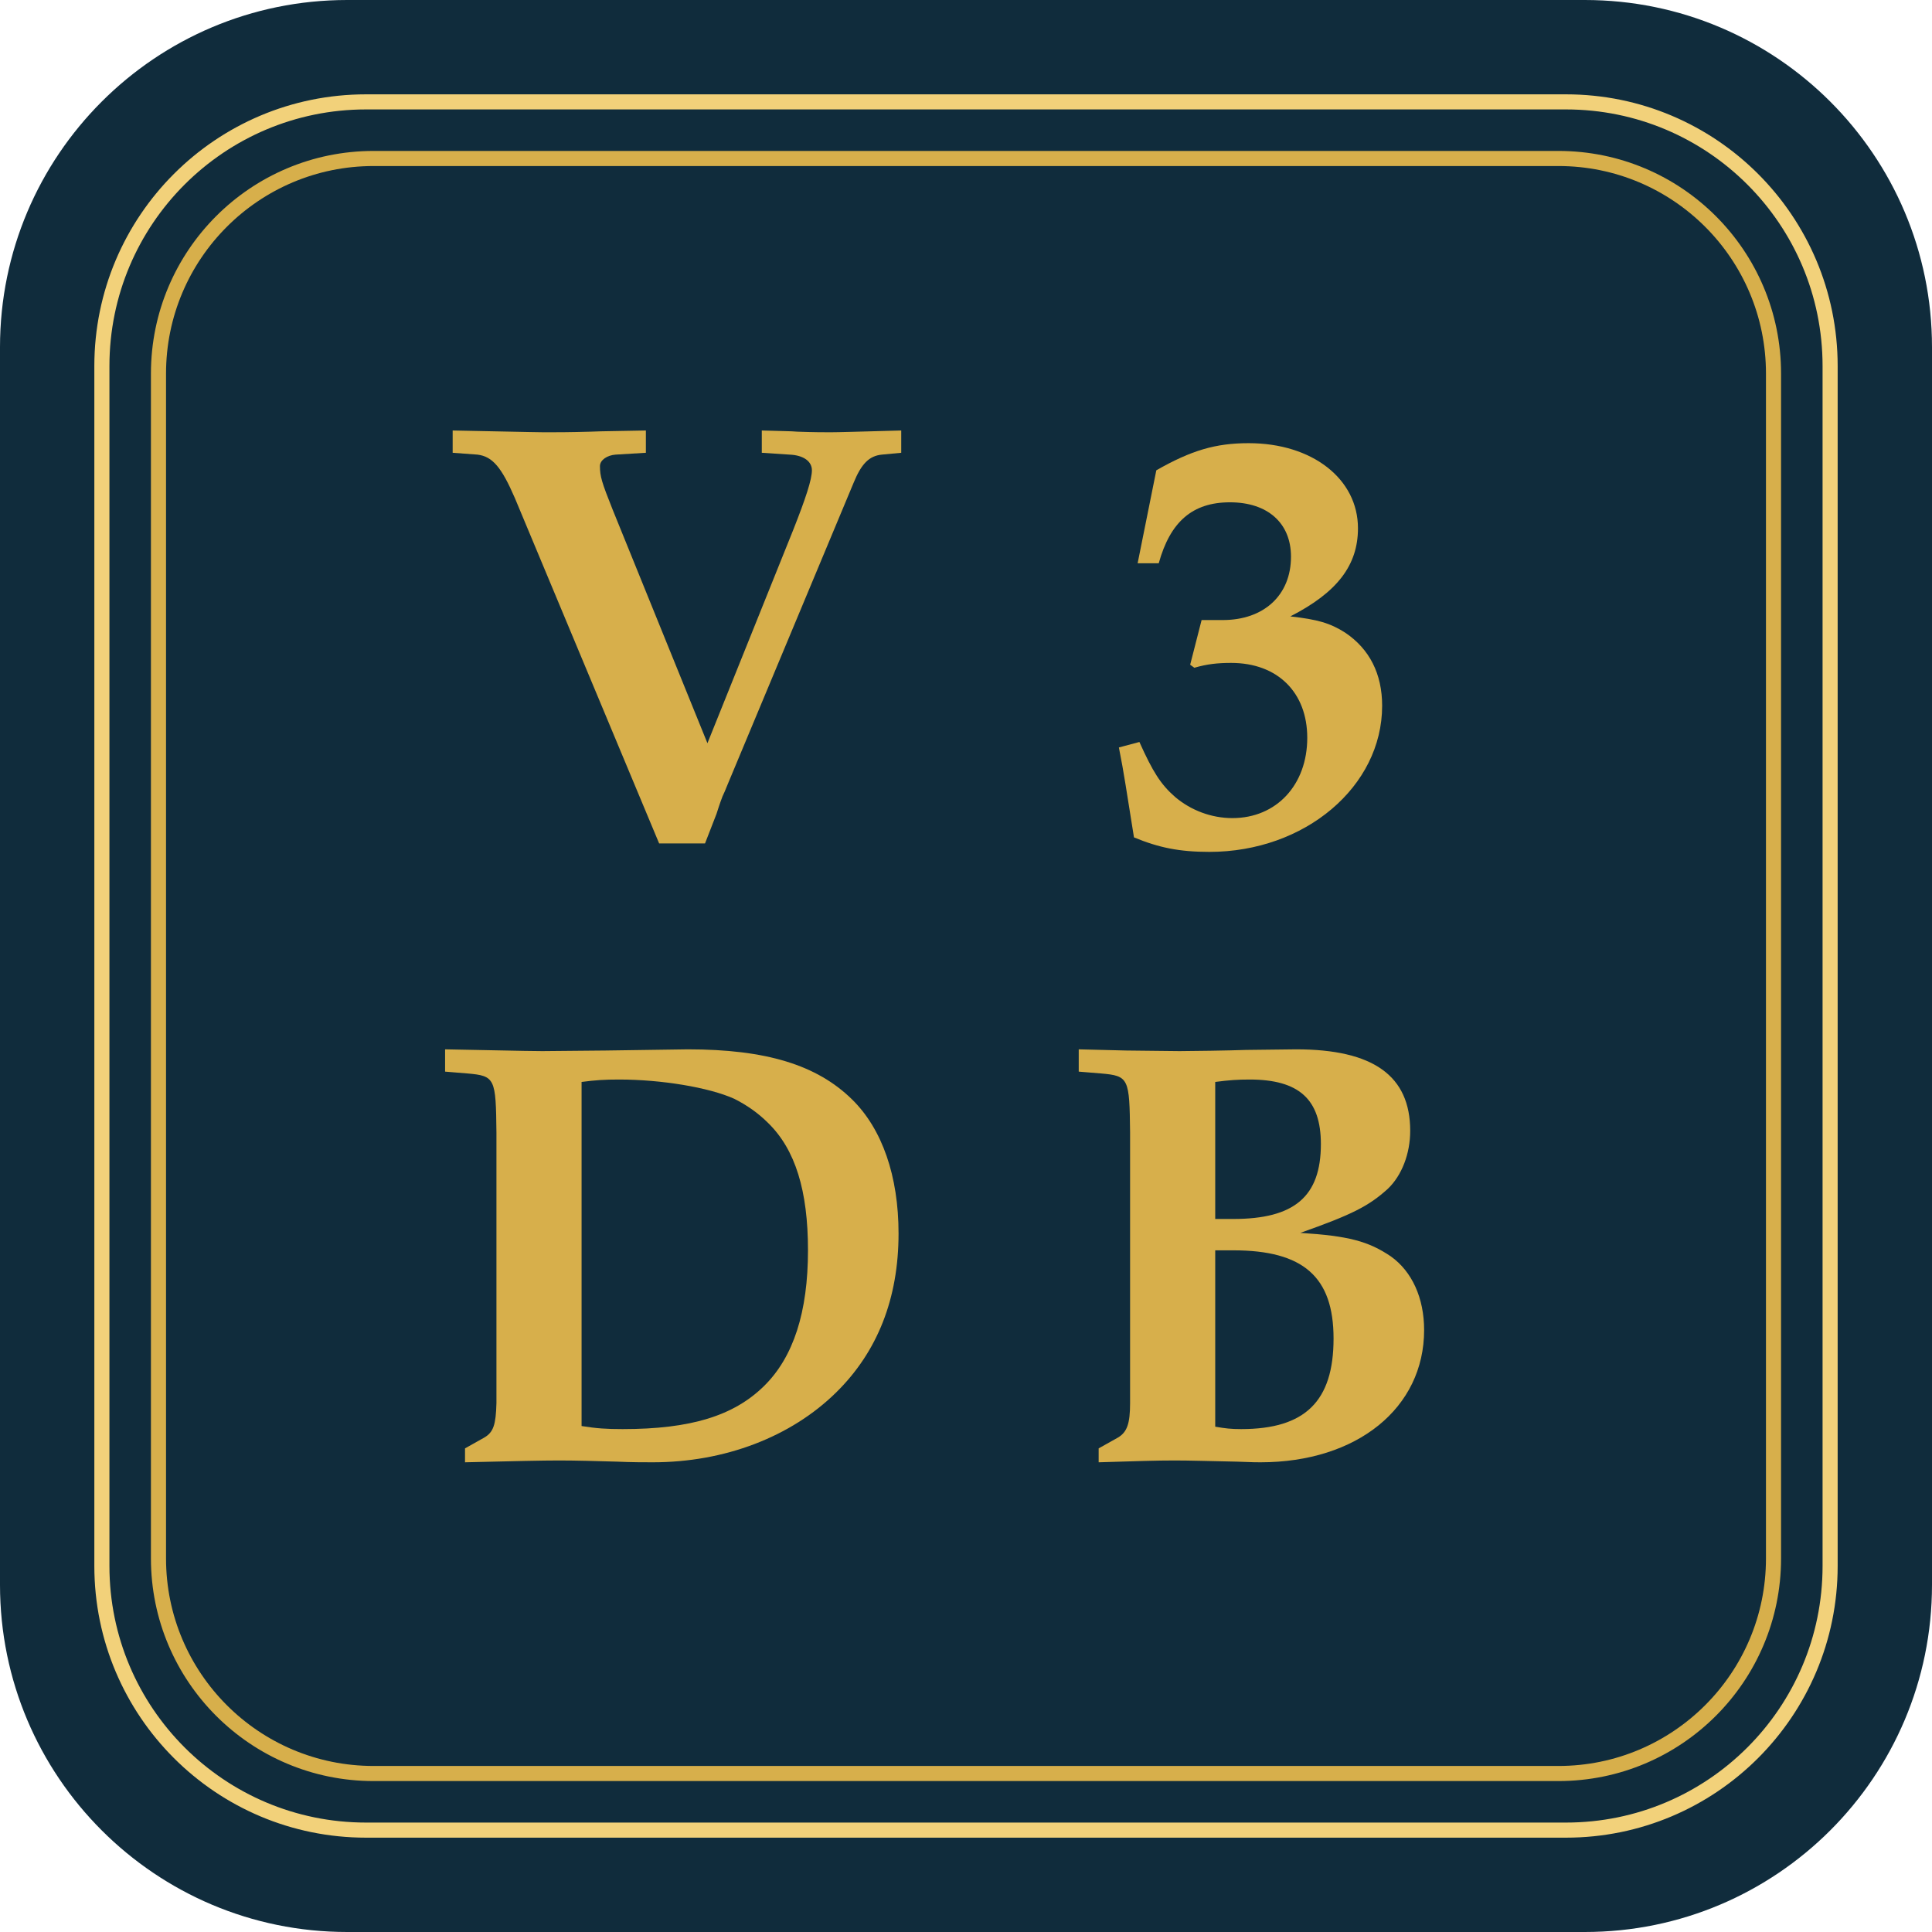
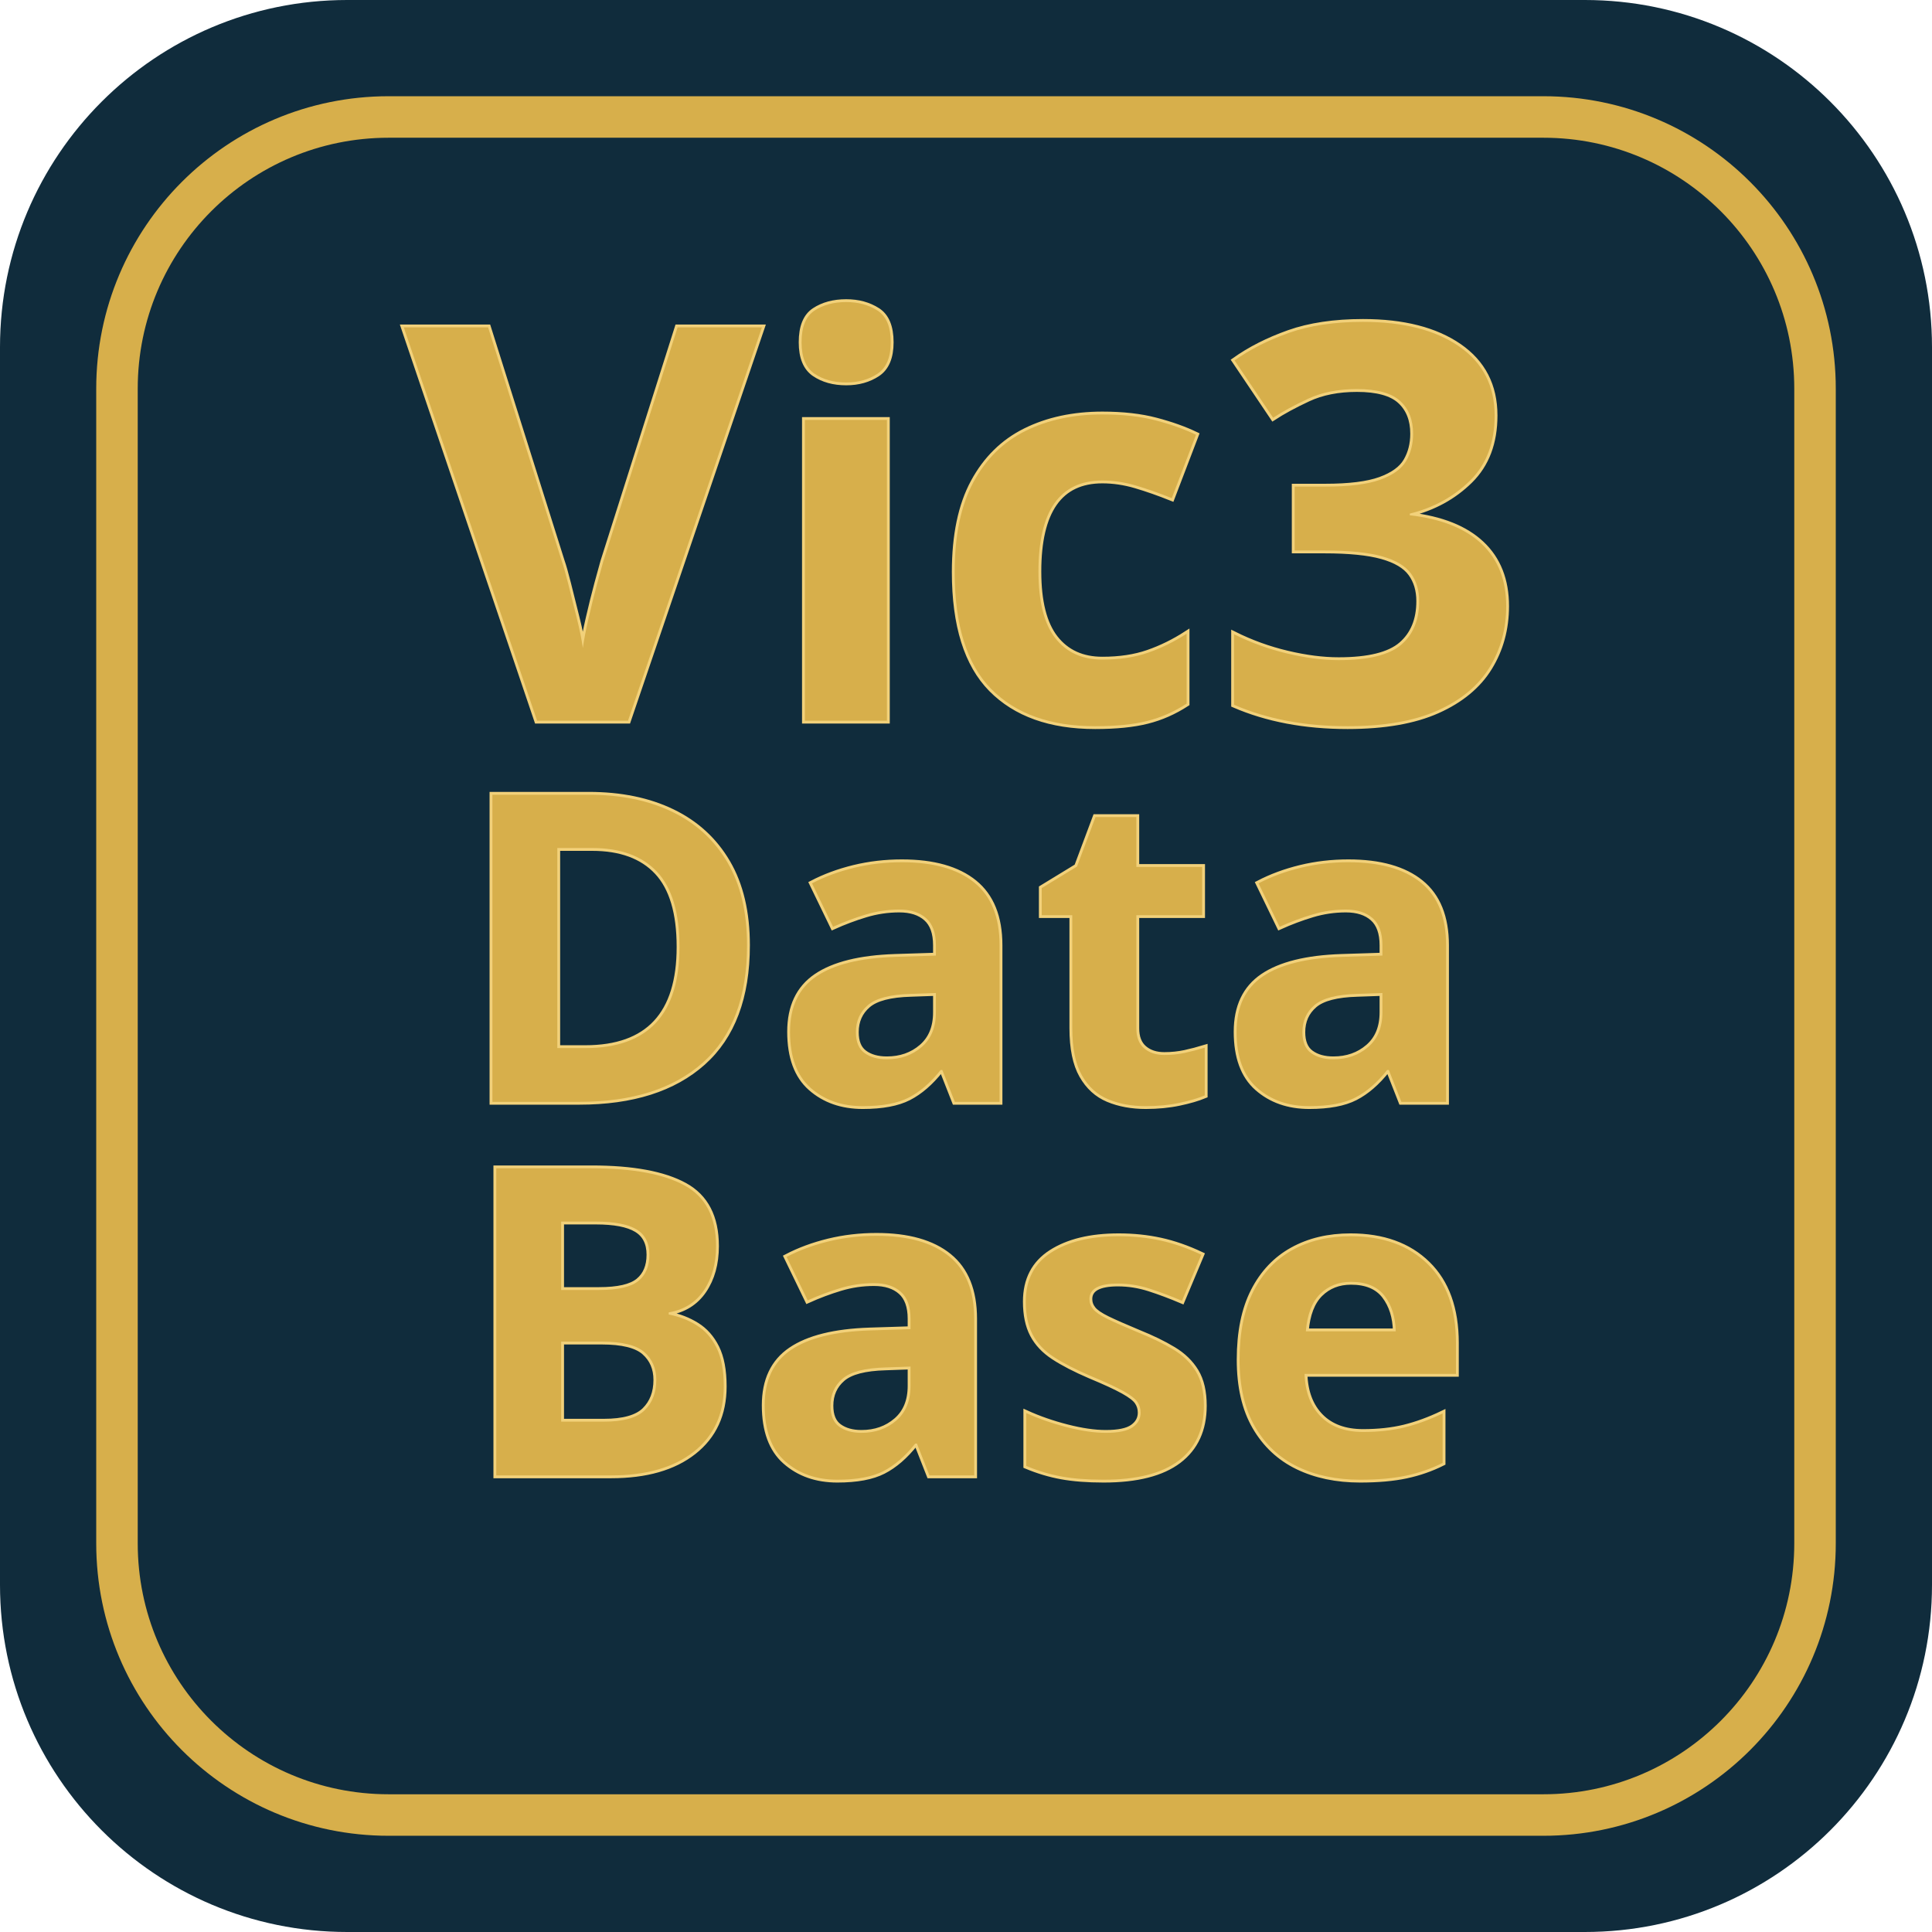
<svg xmlns="http://www.w3.org/2000/svg" width="512" height="512" viewBox="0 0 512 512">
  <rect width="512" height="512" rx="92" fill="#102C3C" />
-   <rect x="27" y="27" width="458" height="458" rx="70" fill="none" stroke="#F2D17A" stroke-width="4" />
-   <rect x="42" y="42" width="428" height="428" rx="57" fill="none" stroke="#D7AF4B" stroke-width="4" />
-   <g fill="#D7AF4B" font-family="Palatino Linotype, Garamond, serif" font-size="160" font-weight="700" text-anchor="middle" dominant-baseline="middle">
-     <text x="179" y="174">V</text>
-     <text x="333" y="174">3</text>
-     <text x="179" y="338">D</text>
-     <text x="333" y="338">B</text>
+   <rect x="31" y="31" width="450" height="450" rx="72" fill="none" stroke="#D7AF4B" stroke-width="11" />
+   <g fill="#D7AF4B" stroke="#F2D17A" stroke-width="1.5" paint-order="stroke fill" font-family="Segoe Print, Segoe UI, cursive" font-weight="700" text-anchor="middle">
+     <text x="256" y="191" font-size="146">Vic3</text>
+     <text x="256" y="292" font-size="114">Data</text>
+     <text x="256" y="391" font-size="114">Base</text>
  </g>
</svg>
